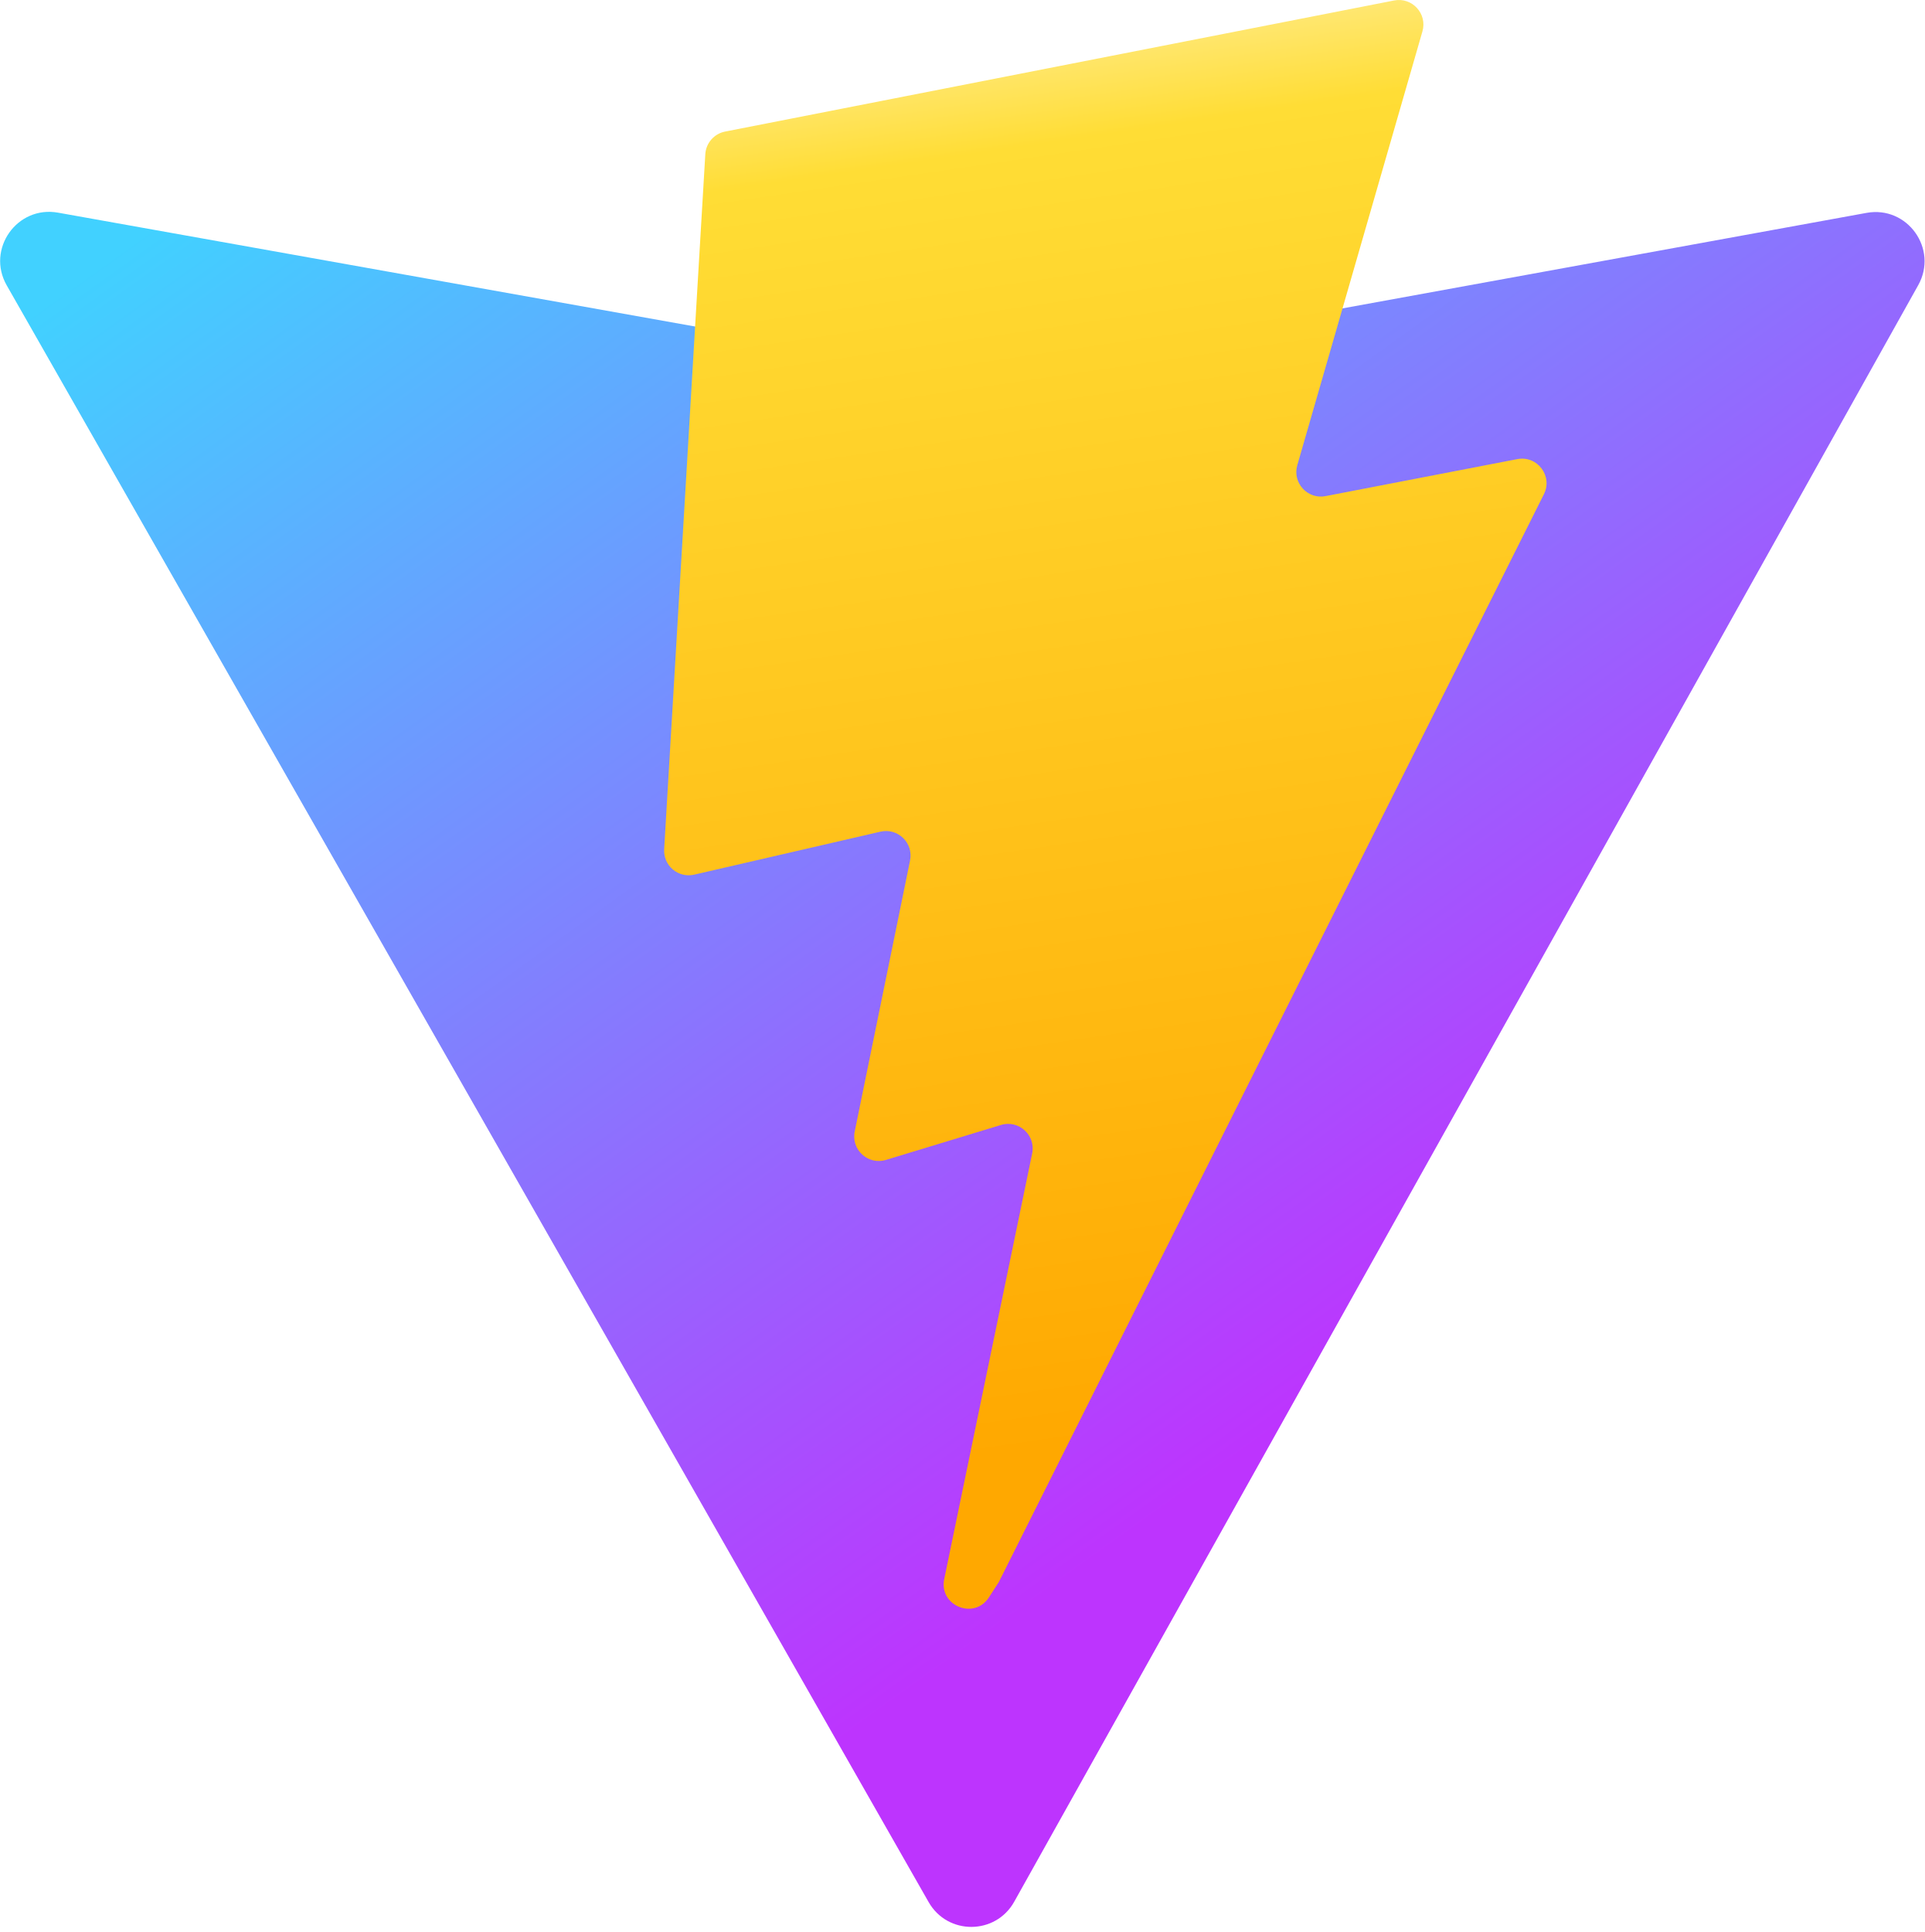
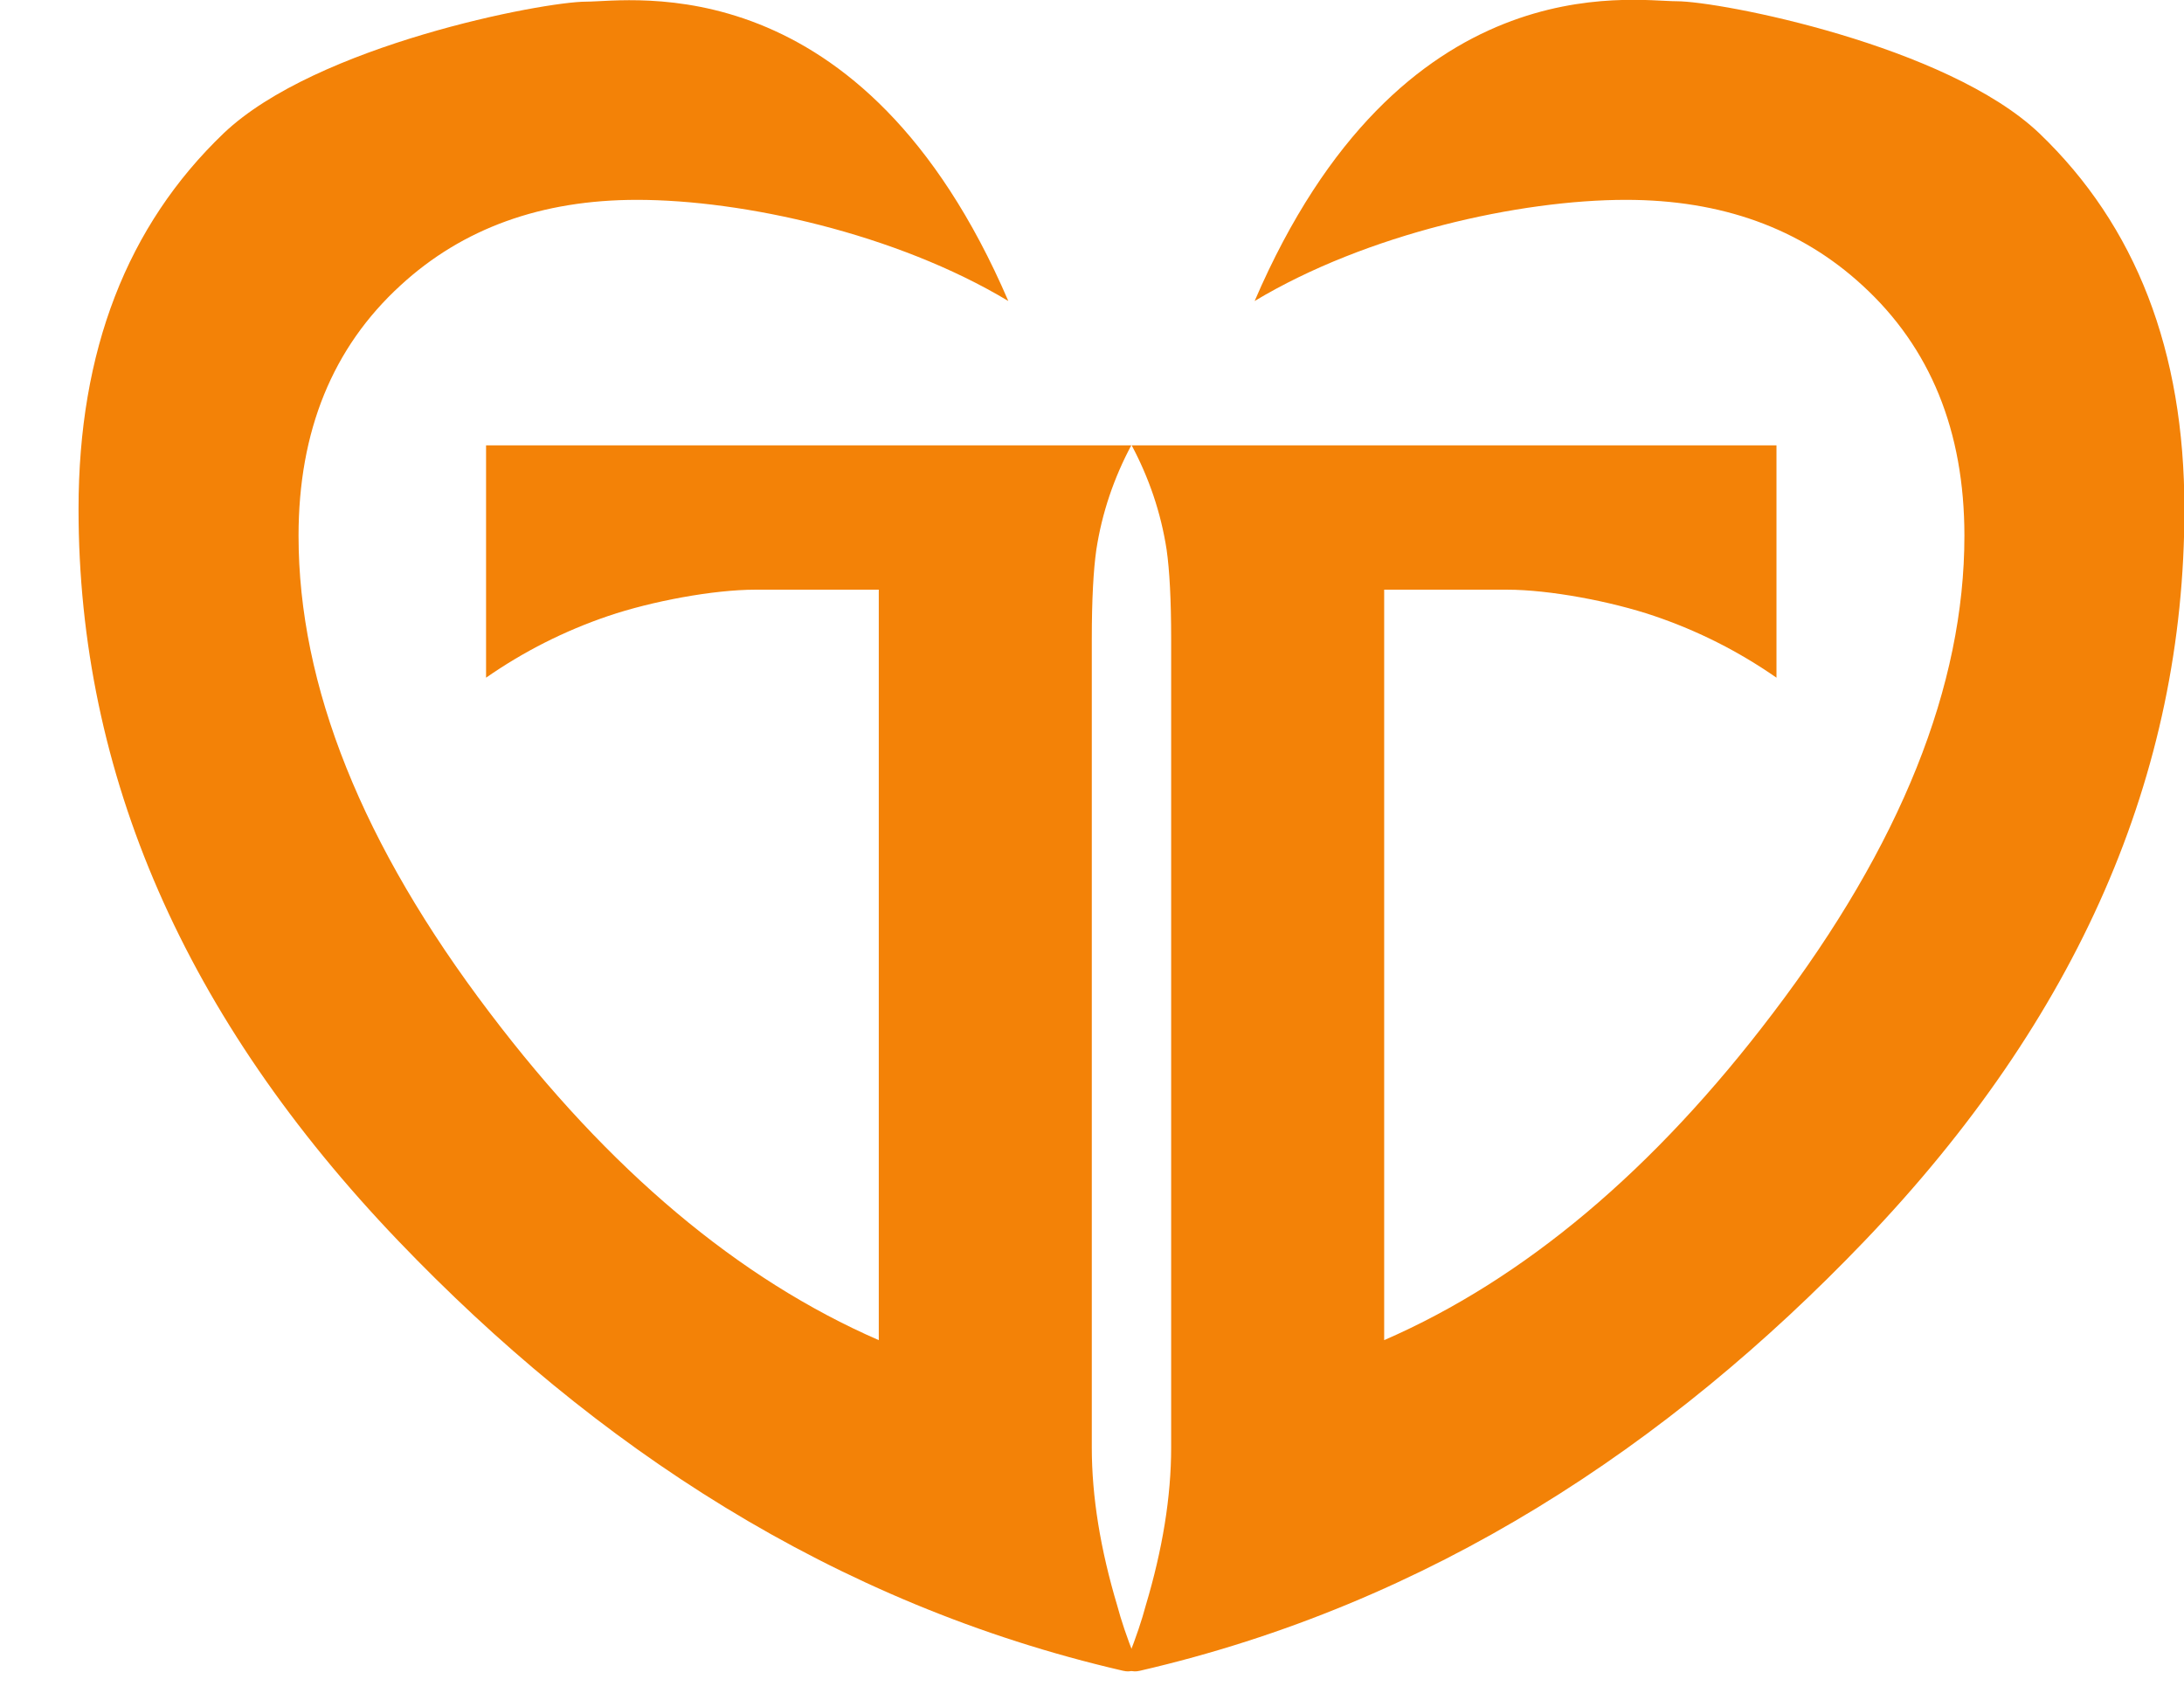
- <svg xmlns="http://www.w3.org/2000/svg" aria-hidden="true" role="img" class="iconify iconify--logos" width="31.88" height="32" preserveAspectRatio="xMidYMid meet" viewBox="0 0 256 257">
-   <defs>
-     <linearGradient id="IconifyId1813088fe1fbc01fb466" x1="-.828%" x2="57.636%" y1="7.652%" y2="78.411%">
-       <stop offset="0%" stop-color="#41D1FF" />
-       <stop offset="100%" stop-color="#BD34FE" />
-     </linearGradient>
-     <linearGradient id="IconifyId1813088fe1fbc01fb467" x1="43.376%" x2="50.316%" y1="2.242%" y2="89.03%">
-       <stop offset="0%" stop-color="#FFEA83" />
-       <stop offset="8.333%" stop-color="#FFDD35" />
-       <stop offset="100%" stop-color="#FFA800" />
-     </linearGradient>
-   </defs>
-   <path fill="url(#IconifyId1813088fe1fbc01fb466)" d="M255.153 37.938L134.897 252.976c-2.483 4.44-8.862 4.466-11.382.048L.875 37.958c-2.746-4.814 1.371-10.646 6.827-9.67l120.385 21.517a6.537 6.537 0 0 0 2.322-.004l117.867-21.483c5.438-.991 9.574 4.796 6.877 9.62Z" />
-   <path fill="url(#IconifyId1813088fe1fbc01fb467)" d="M185.432.063L96.44 17.501a3.268 3.268 0 0 0-2.634 3.014l-5.474 92.456a3.268 3.268 0 0 0 3.997 3.378l24.777-5.718c2.318-.535 4.413 1.507 3.936 3.838l-7.361 36.047c-.495 2.426 1.782 4.5 4.151 3.78l15.304-4.649c2.372-.72 4.652 1.36 4.15 3.788l-11.698 56.621c-.732 3.542 3.979 5.473 5.943 2.437l1.313-2.028l72.516-144.72c1.215-2.423-.88-5.186-3.54-4.672l-25.505 4.922c-2.396.462-4.435-1.77-3.759-4.114l16.646-57.705c.677-2.35-1.37-4.583-3.769-4.113Z" />
+ <svg xmlns="http://www.w3.org/2000/svg" version="1.1" id="Variation_2" x="0px" y="0px" viewBox="0 0 531.1 411.5" style="enable-background:new 0 0 531.1 411.5;" xml:space="preserve">
+   <style type="text/css">
+ 	.st0{fill:#F38207;}
+ </style>
+   <g>
+     <path class="st0" d="M213.7,143.5v182.4c-34-14.8-65.6-41.3-94.6-79.6c-31-40.8-46.5-79.5-46.5-116c0-25.5,8.3-45.8,24.8-60.9   c15.1-13.9,34.3-20.8,57.5-20.8c25.8,0,63,8.2,90.3,24.6C209.7-9.3,153.2,0.4,142.6,0.4S76.9,11,54.4,32.4   c-23.5,22.5-35.3,52.9-35.3,91.4c0,64.5,25.9,123.8,77.8,178c47.7,49.8,105.6,88.2,176.2,104.5c2.1,0.5,2.9-0.4,2.8-0.4   c0,0,0.6-1.5,0-3c-1.9-4.8-3.3-9-4.2-12.4c-4.1-13.7-6.2-26.5-6.2-38.5V155.4c0-9.6,0.4-16.8,1.1-21.7c1.4-9.1,4.3-17.5,8.5-25.4   H118.2v56.5c9.2-6.4,19.1-11.4,29.7-15c10.6-3.6,25.6-6.4,35.8-6.4H213.7L213.7,143.5z" />
+     <path class="st0" d="M336.6,143.5v182.4c34-14.8,65.6-41.3,94.6-79.6c31-40.8,46.5-79.5,46.5-116c0-25.5-8.3-45.8-24.8-60.9   c-15.1-13.9-34.3-20.8-57.5-20.8c-25.8,0-63,8.2-90.3,24.6C340.6-9.3,397,0.3,407.7,0.3c10.6,0,65.7,10.7,88.2,32.1   c23.5,22.5,35.3,52.9,35.3,91.4c0,64.5-25.9,123.8-77.8,178c-47.7,49.8-105.6,88.2-176.2,104.5c-2.1,0.5-2.9-0.4-2.8-0.4   c0,0-0.6-1.5,0-3c1.9-4.8,3.3-9,4.2-12.4c4.1-13.7,6.2-26.5,6.2-38.5V155.4c0-9.6-0.4-16.8-1.1-21.7c-1.4-9.1-4.3-17.5-8.5-25.4h52   H432v56.5c-9.2-6.4-19.1-11.4-29.7-15c-10.6-3.6-25.6-6.4-35.8-6.4H336.6L336.6,143.5z" />
+   </g>
+   <path class="st0" d="M0,411.5c0,0,0-5,0-5S0,411.5,0,411.5L0,411.5z" />
</svg>
